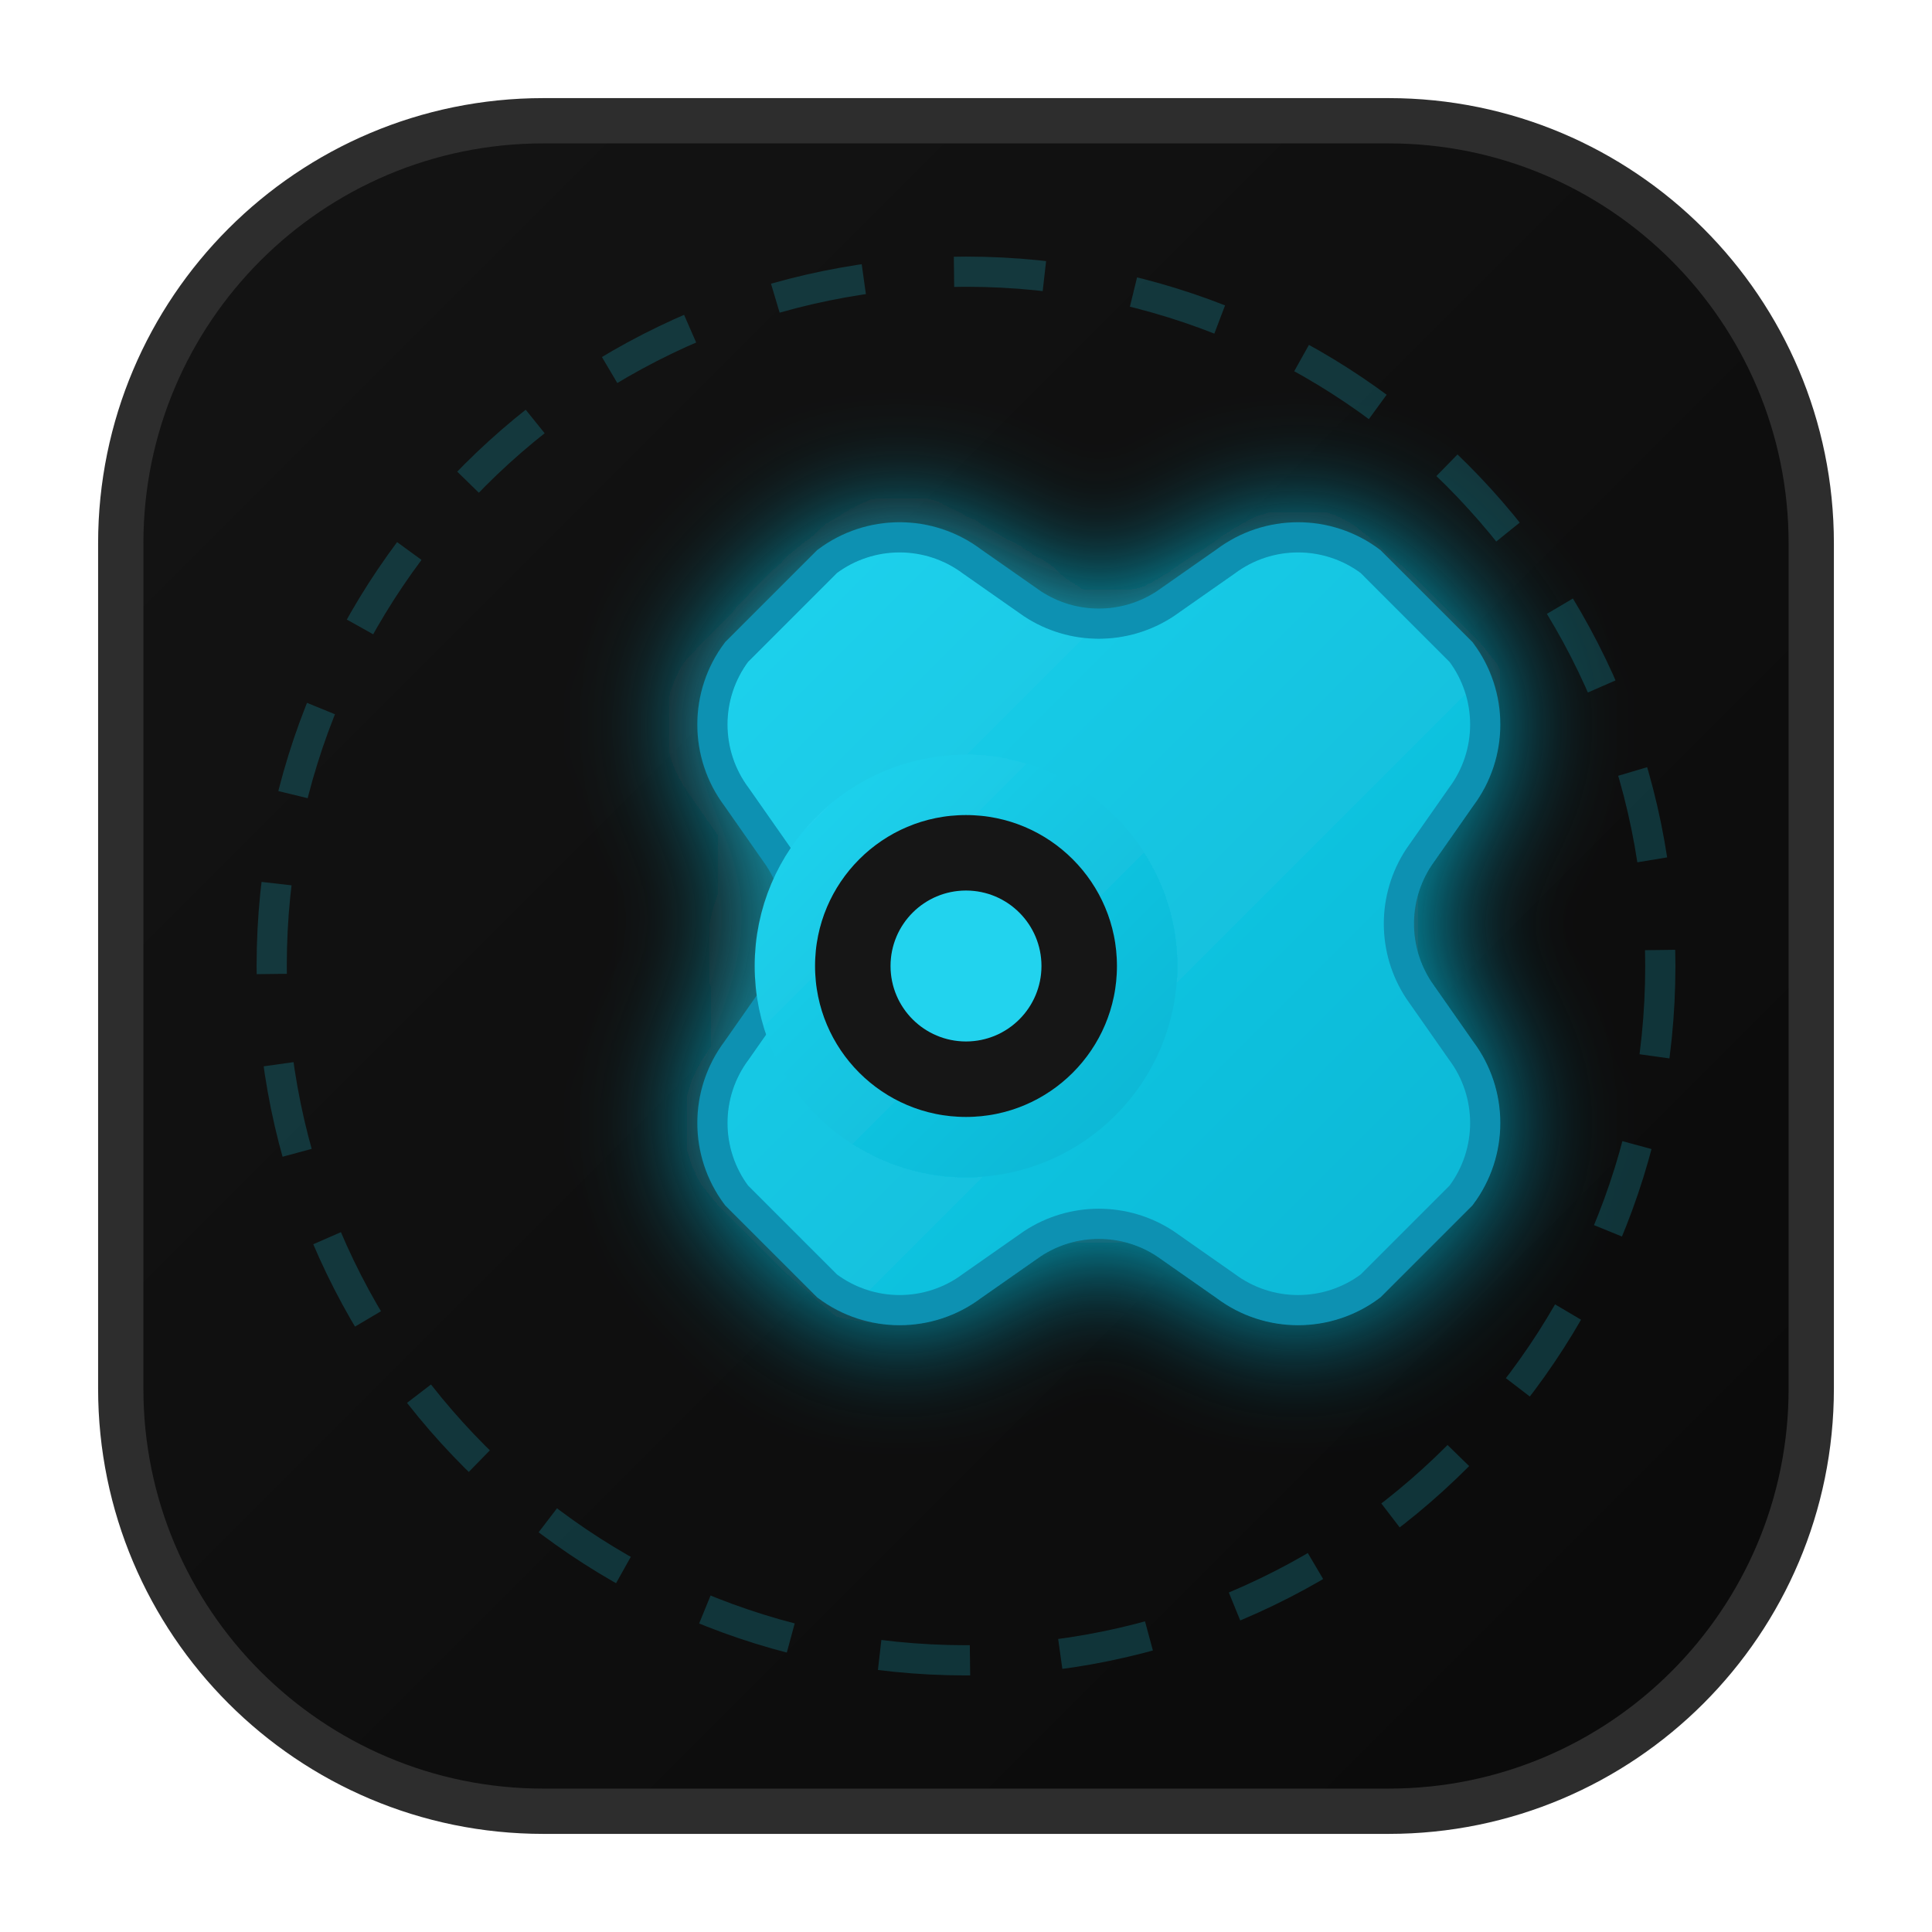
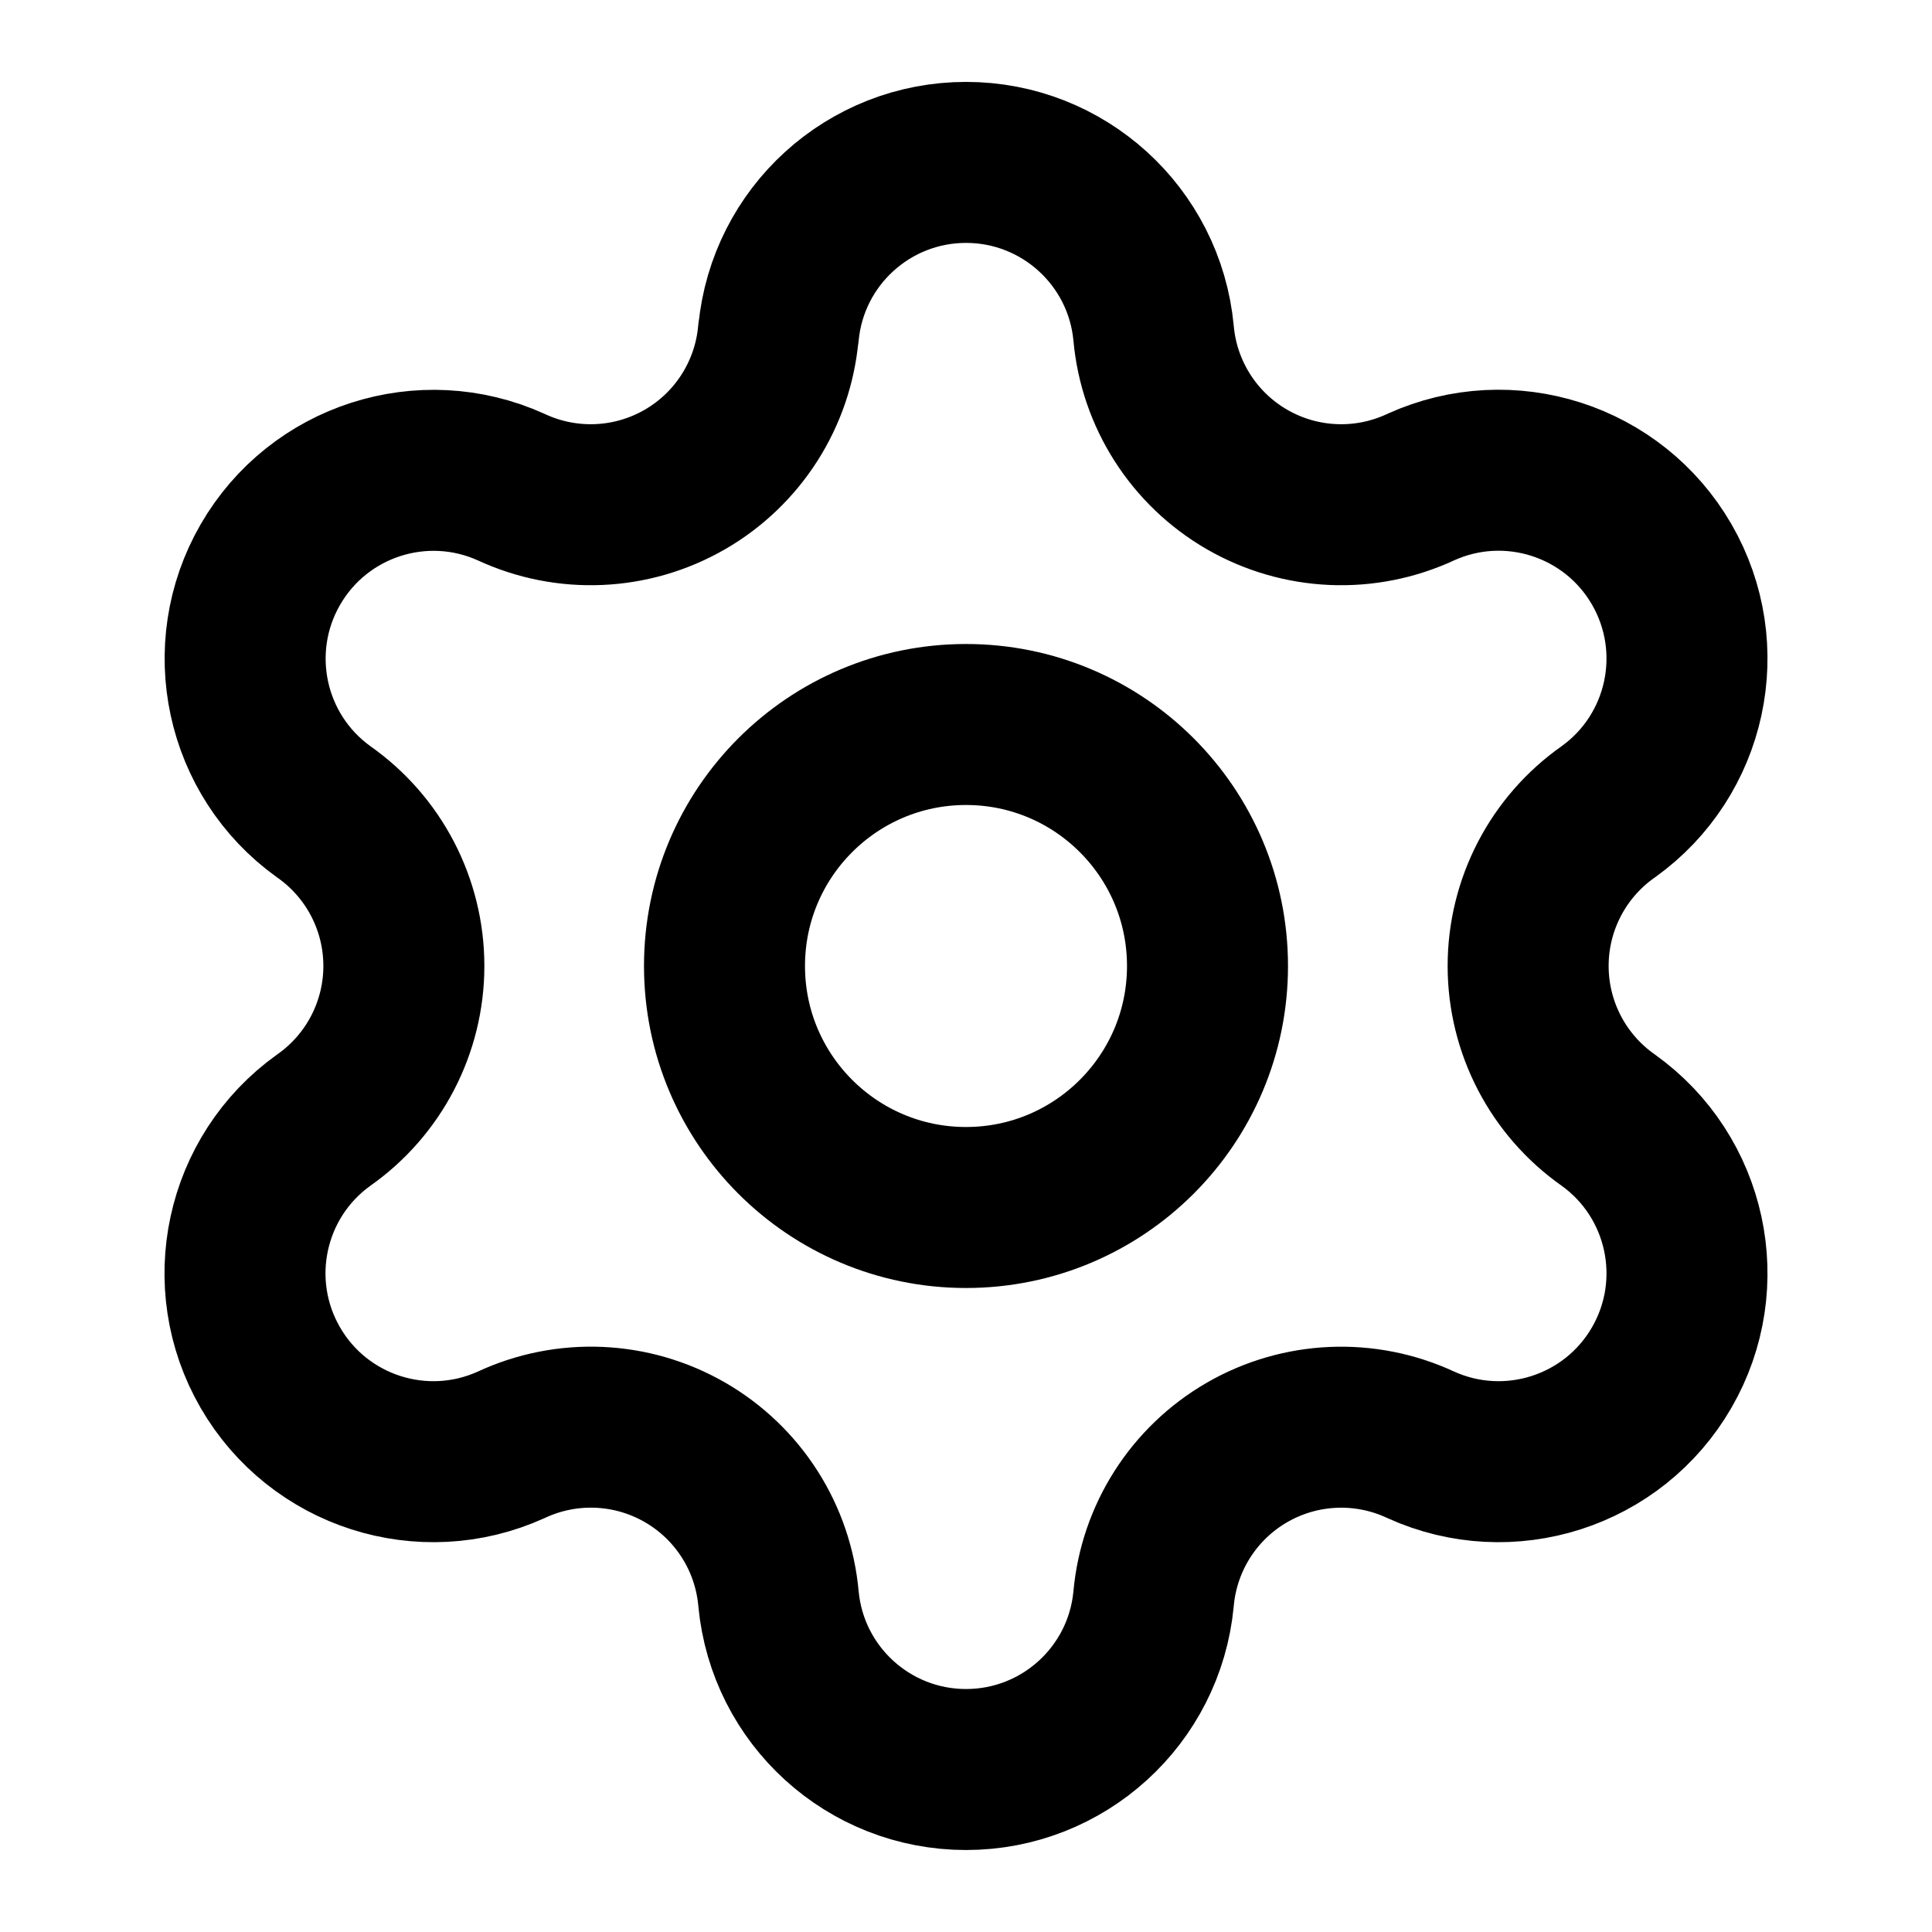
- <svg xmlns="http://www.w3.org/2000/svg" viewBox="0 0 64 64" width="64" height="64" fill="none">
-   <defs>
-     <linearGradient id="settingsBg" x1="0%" y1="0%" x2="100%" y2="100%">
-       <stop offset="0%" stop-color="#141414" />
-       <stop offset="100%" stop-color="#0a0a0a" />
-     </linearGradient>
-     <linearGradient id="settingsCyan" x1="0%" y1="0%" x2="100%" y2="100%">
-       <stop offset="0%" stop-color="#22d3ee" />
-       <stop offset="100%" stop-color="#06b6d4" />
-     </linearGradient>
-     <filter id="gearGlow" x="-20%" y="-20%" width="140%" height="140%">
-       <feGaussianBlur stdDeviation="2" result="blur" />
-       <feComposite in="SourceGraphic" in2="blur" operator="over" />
-     </filter>
-   </defs>
-   <rect x="4" y="4" width="56" height="56" rx="14" fill="url(#settingsBg)" stroke="#2d2d2d" stroke-width="1.5" />
-   <circle cx="32" cy="32" r="23" stroke="#22d3ee" stroke-opacity="0.2" stroke-width="1" stroke-dasharray="3 3" />
-   <g transform="translate(16, 16)" filter="url(#gearGlow)">
-     <path d="M14.7 1.3a2 2 0 0 0-2.4 0l-1 .7a2 2 0 0 1-2.2 0l-1-.7a2 2 0 0 0-2.4 0l-1.5 1.5a2 2 0 0 0 0 2.4l.7 1a2 2 0 0 1 0 2.2l-.7 1a2 2 0 0 0 0 2.4l1.5 1.5a2 2 0 0 0 2.4 0l1-.7a2 2 0 0 1 2.2 0l1 .7a2 2 0 0 0 2.4 0l1.5-1.5a2 2 0 0 0 0-2.4l-.7-1a2 2 0 0 1 0-2.2l.7-1a2 2 0 0 0 0-2.4L14.7 1.3z" transform="scale(2)" fill="url(#settingsCyan)" stroke="#0891b2" stroke-width="0.5" />
-     <circle cx="16" cy="16" r="6" fill="#141414" stroke="url(#settingsCyan)" stroke-width="2" />
-     <circle cx="16" cy="16" r="2.5" fill="#22d3ee" />
-   </g>
+ <svg xmlns="http://www.w3.org/2000/svg" viewBox="0 0 24 24" width="24" height="24" fill="none" stroke="currentColor" stroke-width="2" stroke-linecap="round" stroke-linejoin="round">
+   <path d="M9.671 4.136a2.34 2.34 0 0 1 4.659 0 2.34 2.34 0 0 0 3.319 1.915 2.34 2.34 0 0 1 2.33 4.033 2.34 2.34 0 0 0 0 3.831 2.34 2.34 0 0 1-2.33 4.033 2.34 2.34 0 0 0-3.319 1.915 2.34 2.34 0 0 1-4.659 0 2.34 2.34 0 0 0-3.32-1.915 2.34 2.34 0 0 1-2.33-4.033 2.34 2.34 0 0 0 0-3.831A2.34 2.34 0 0 1 6.35 6.051a2.34 2.34 0 0 0 3.319-1.915" />
+   <circle cx="12" cy="12" r="3" />
</svg>
